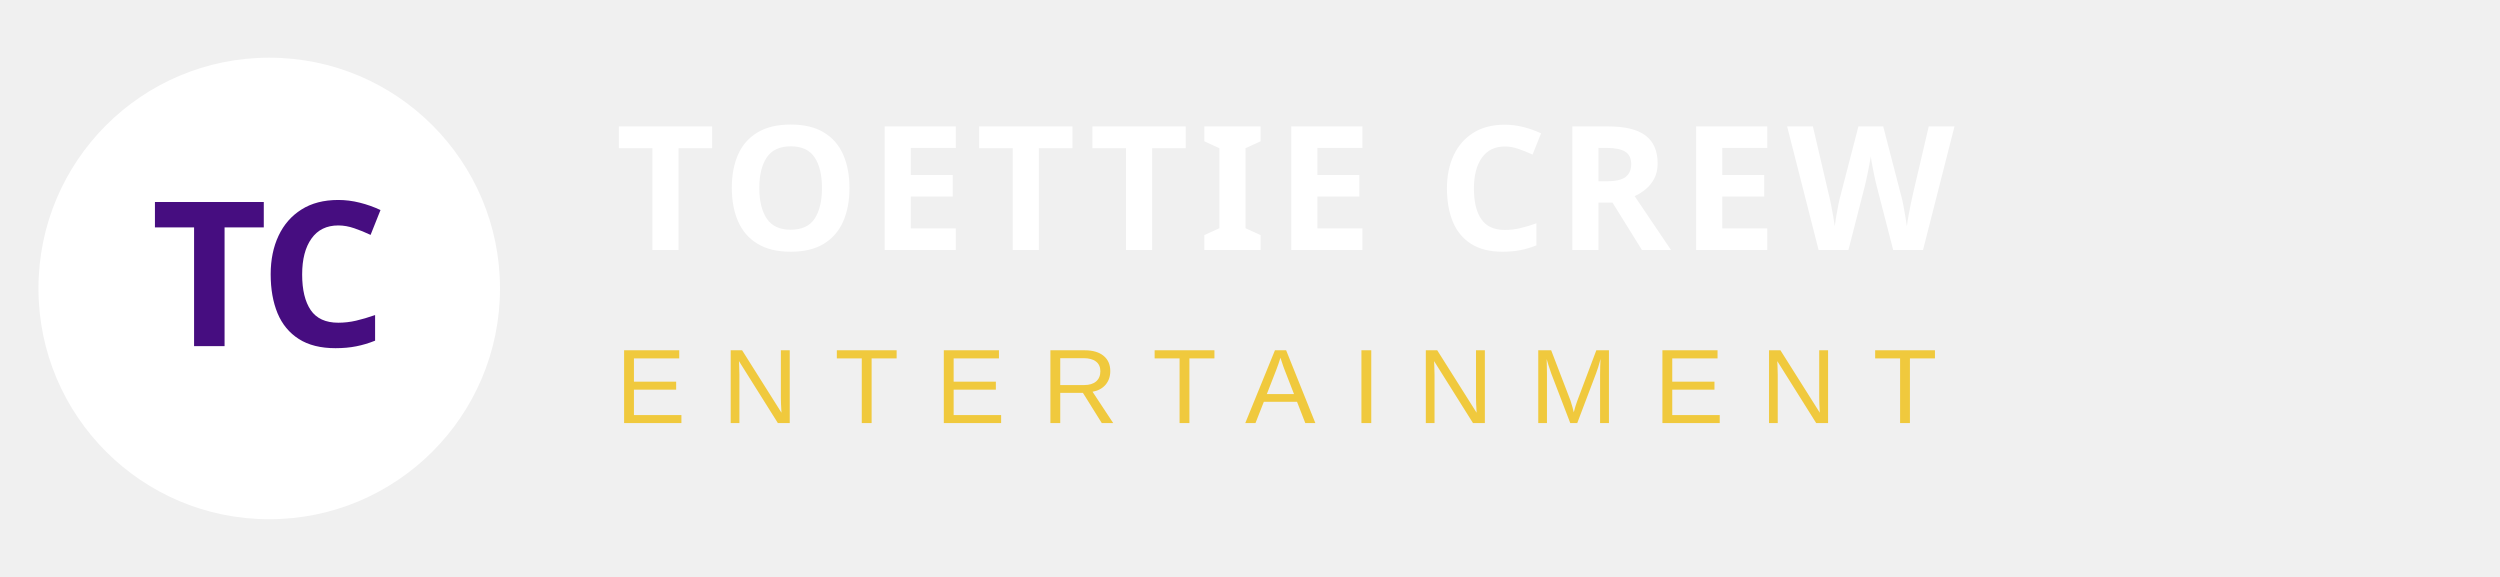
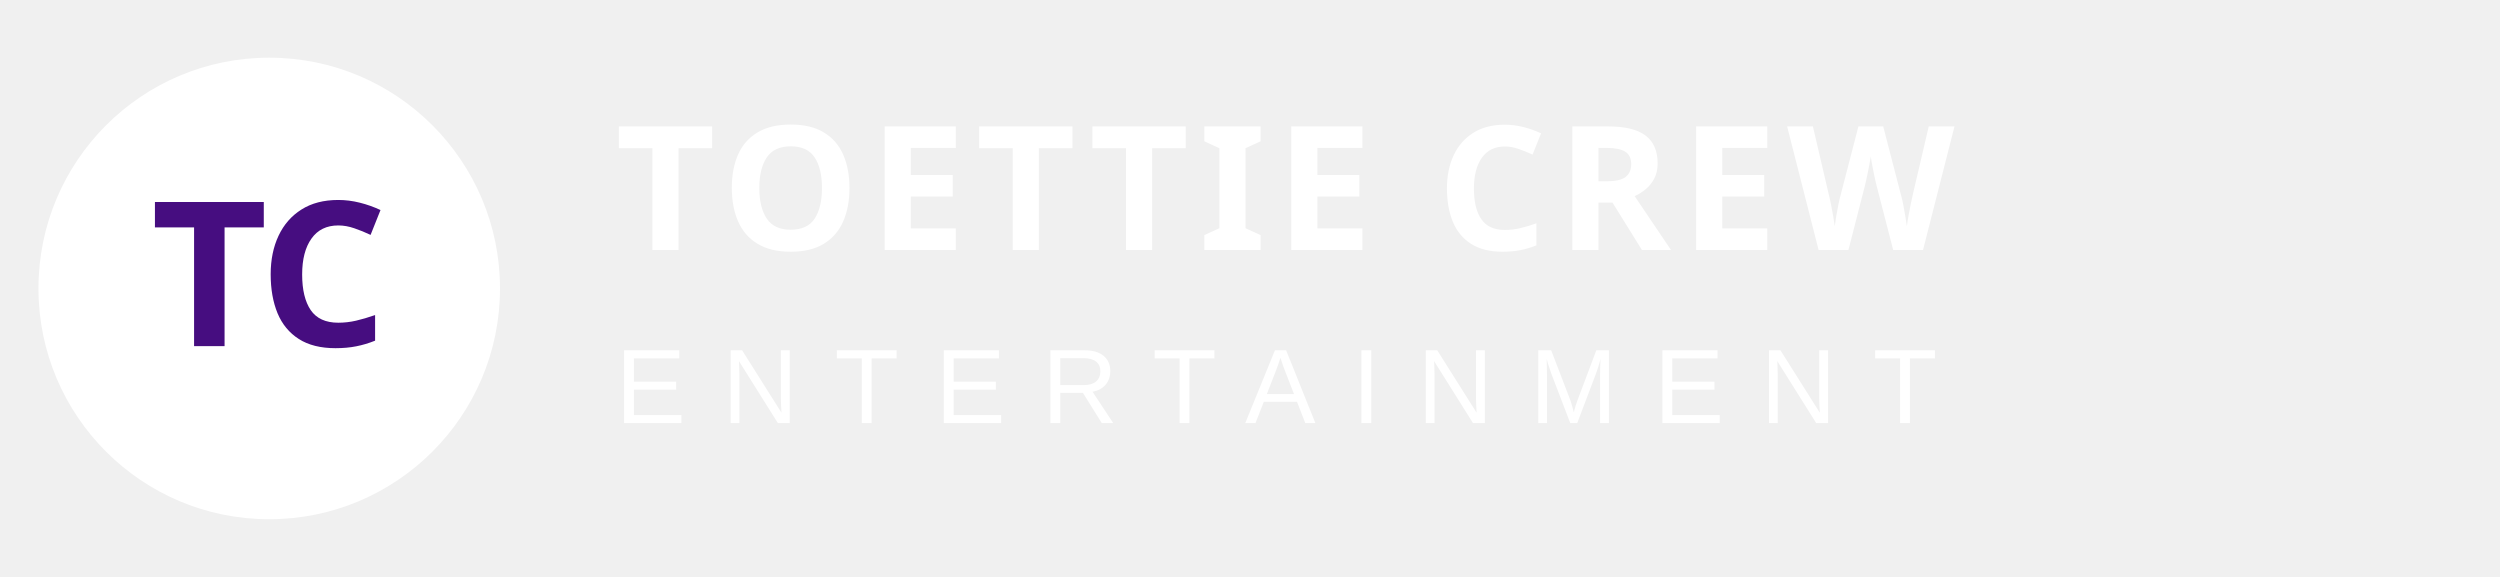
<svg xmlns="http://www.w3.org/2000/svg" viewBox="0 0 520 120" role="img" aria-label="Toettie Crew Entertainment">
  <circle cx="56" cy="60" r="48" fill="#ffffff" />
  <text x="56" y="72" text-anchor="middle" font-family="Montserrat, Arial Black, sans-serif" font-size="42" font-weight="800" fill="#460D80" letter-spacing="-1">TC</text>
  <text x="128" y="52" font-family="Montserrat, Arial Black, sans-serif" font-size="36" font-weight="800" fill="#ffffff" letter-spacing="2">TOETTIE CREW</text>
-   <text x="128" y="88" font-family="Montserrat, Arial, sans-serif" font-size="22" font-weight="400" fill="#F0C93D" letter-spacing="7.5">ENTERTAINMENT</text>
+   <text x="128" y="88" font-family="Montserrat, Arial, sans-serif" font-size="22" font-weight="500" fill="#ffffff" letter-spacing="7.5">ENTERTAINMENT</text>
</svg>
